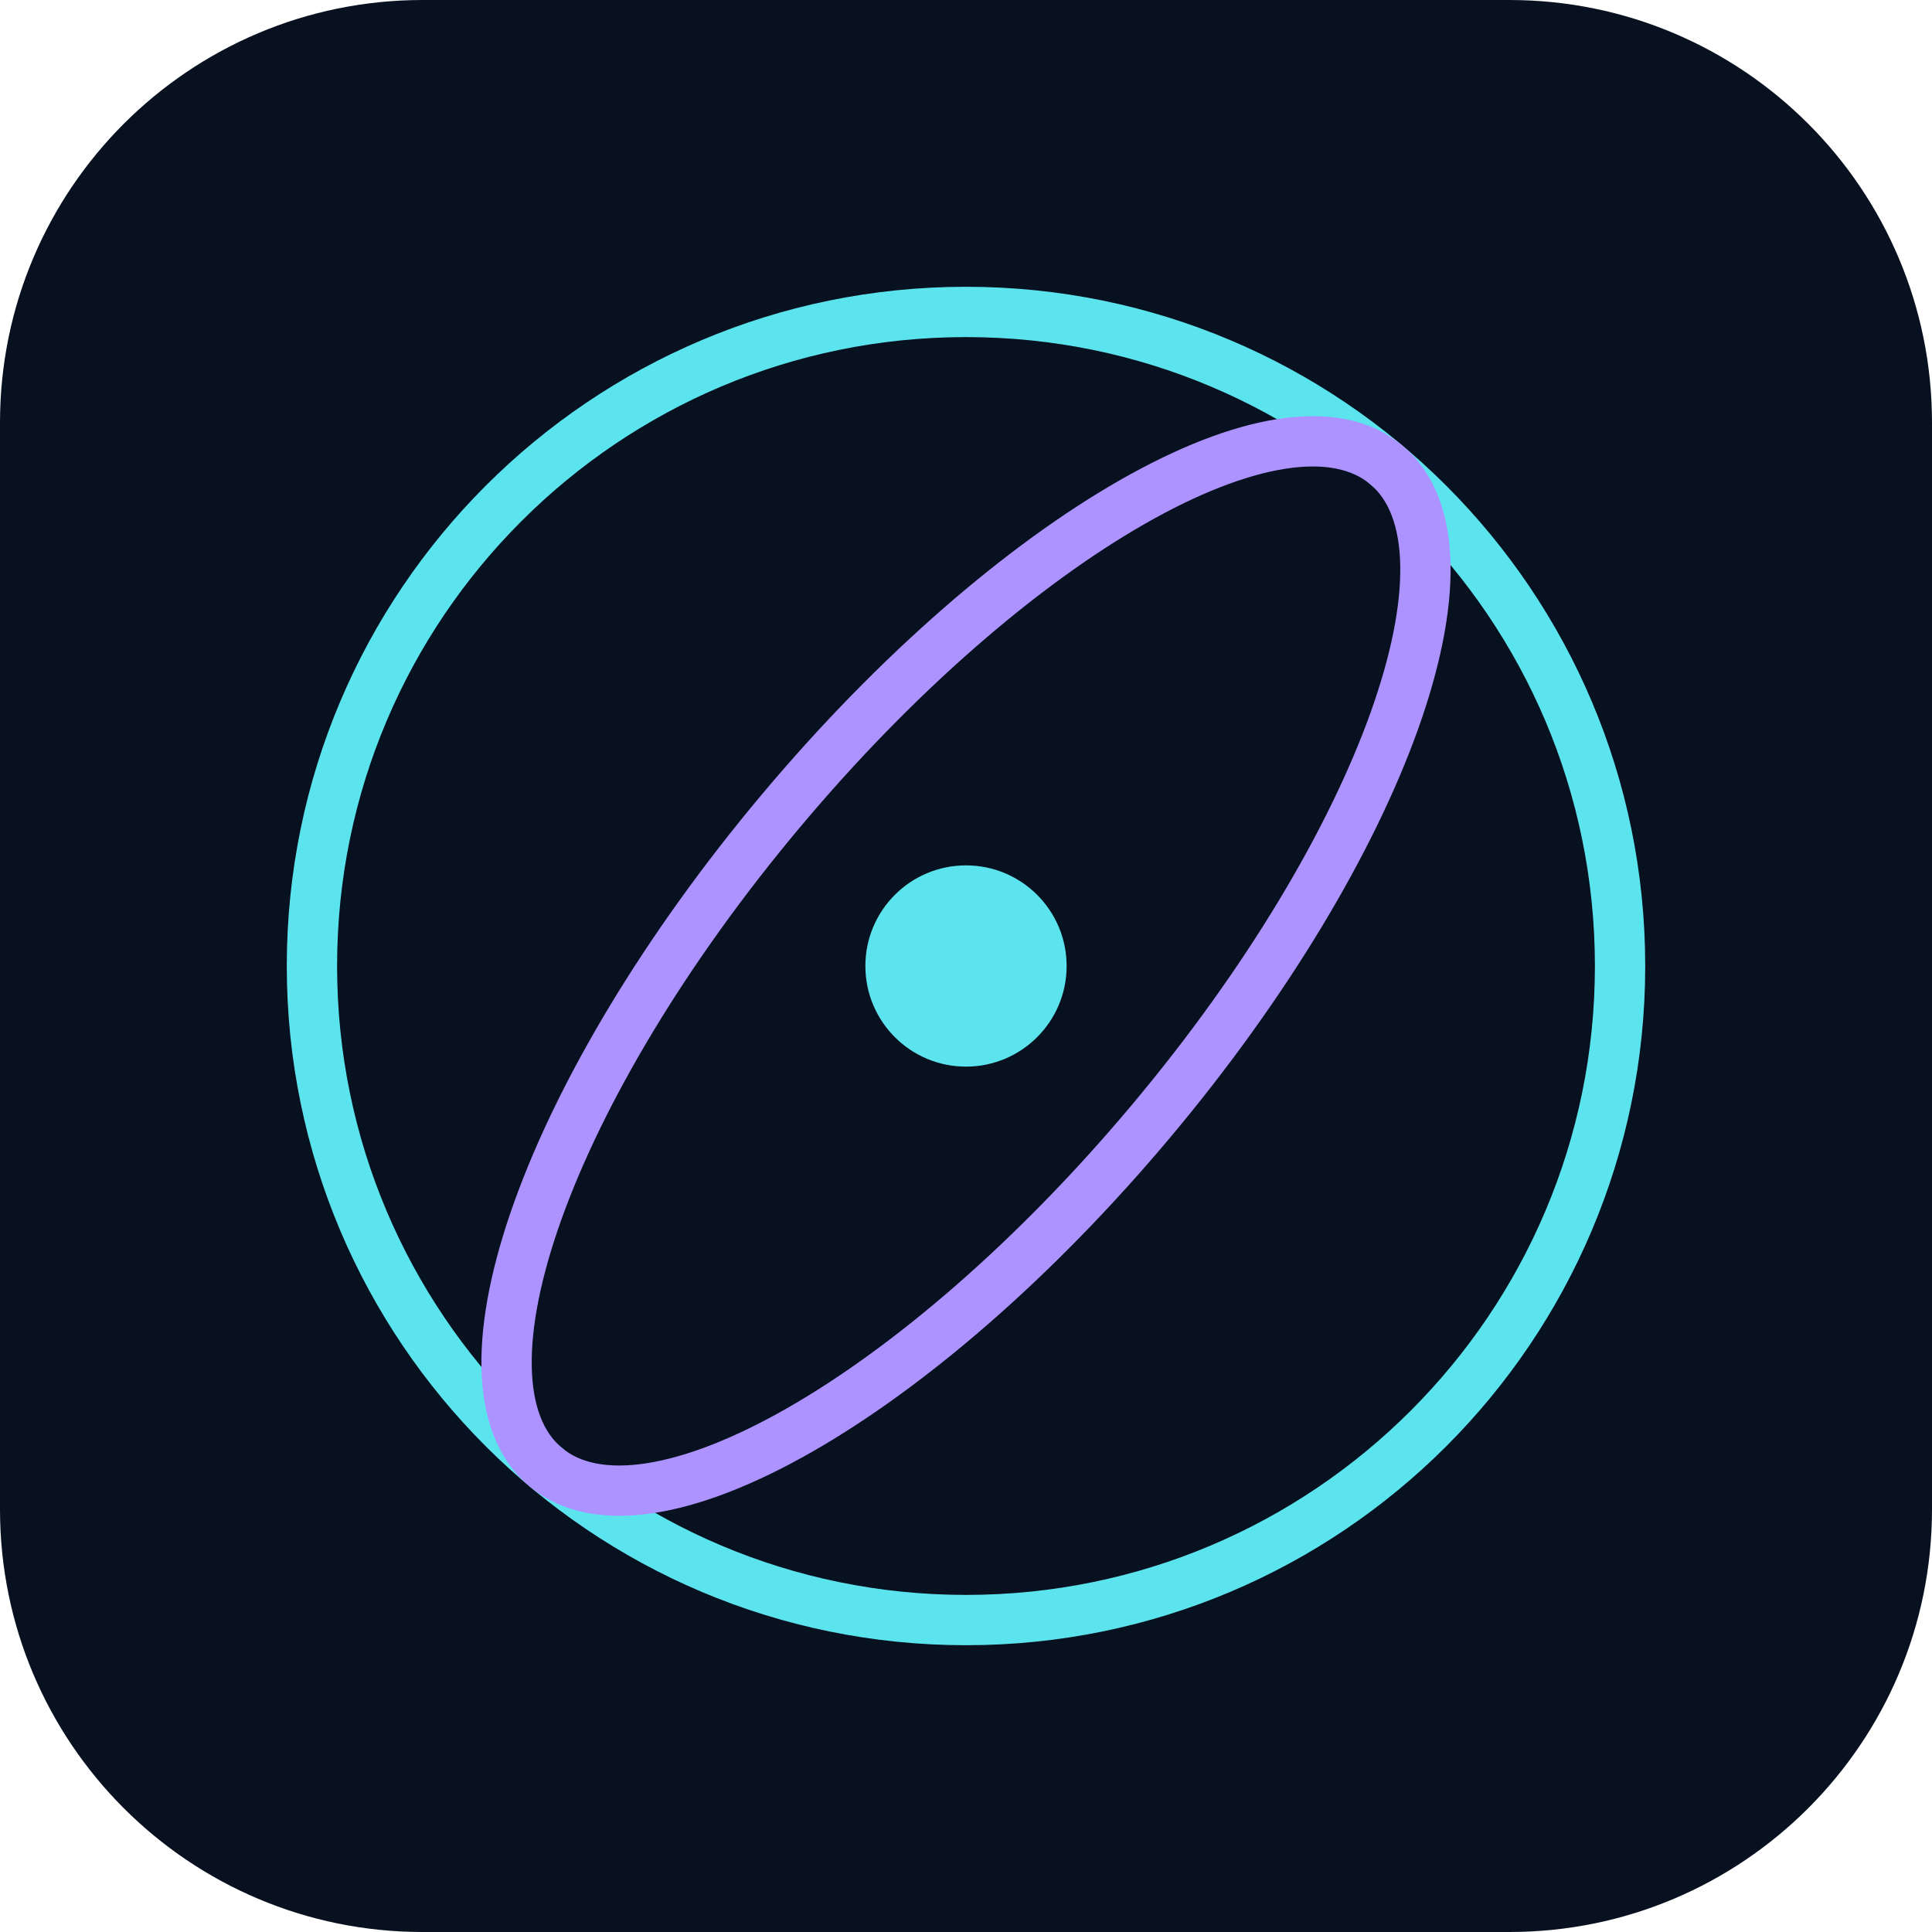
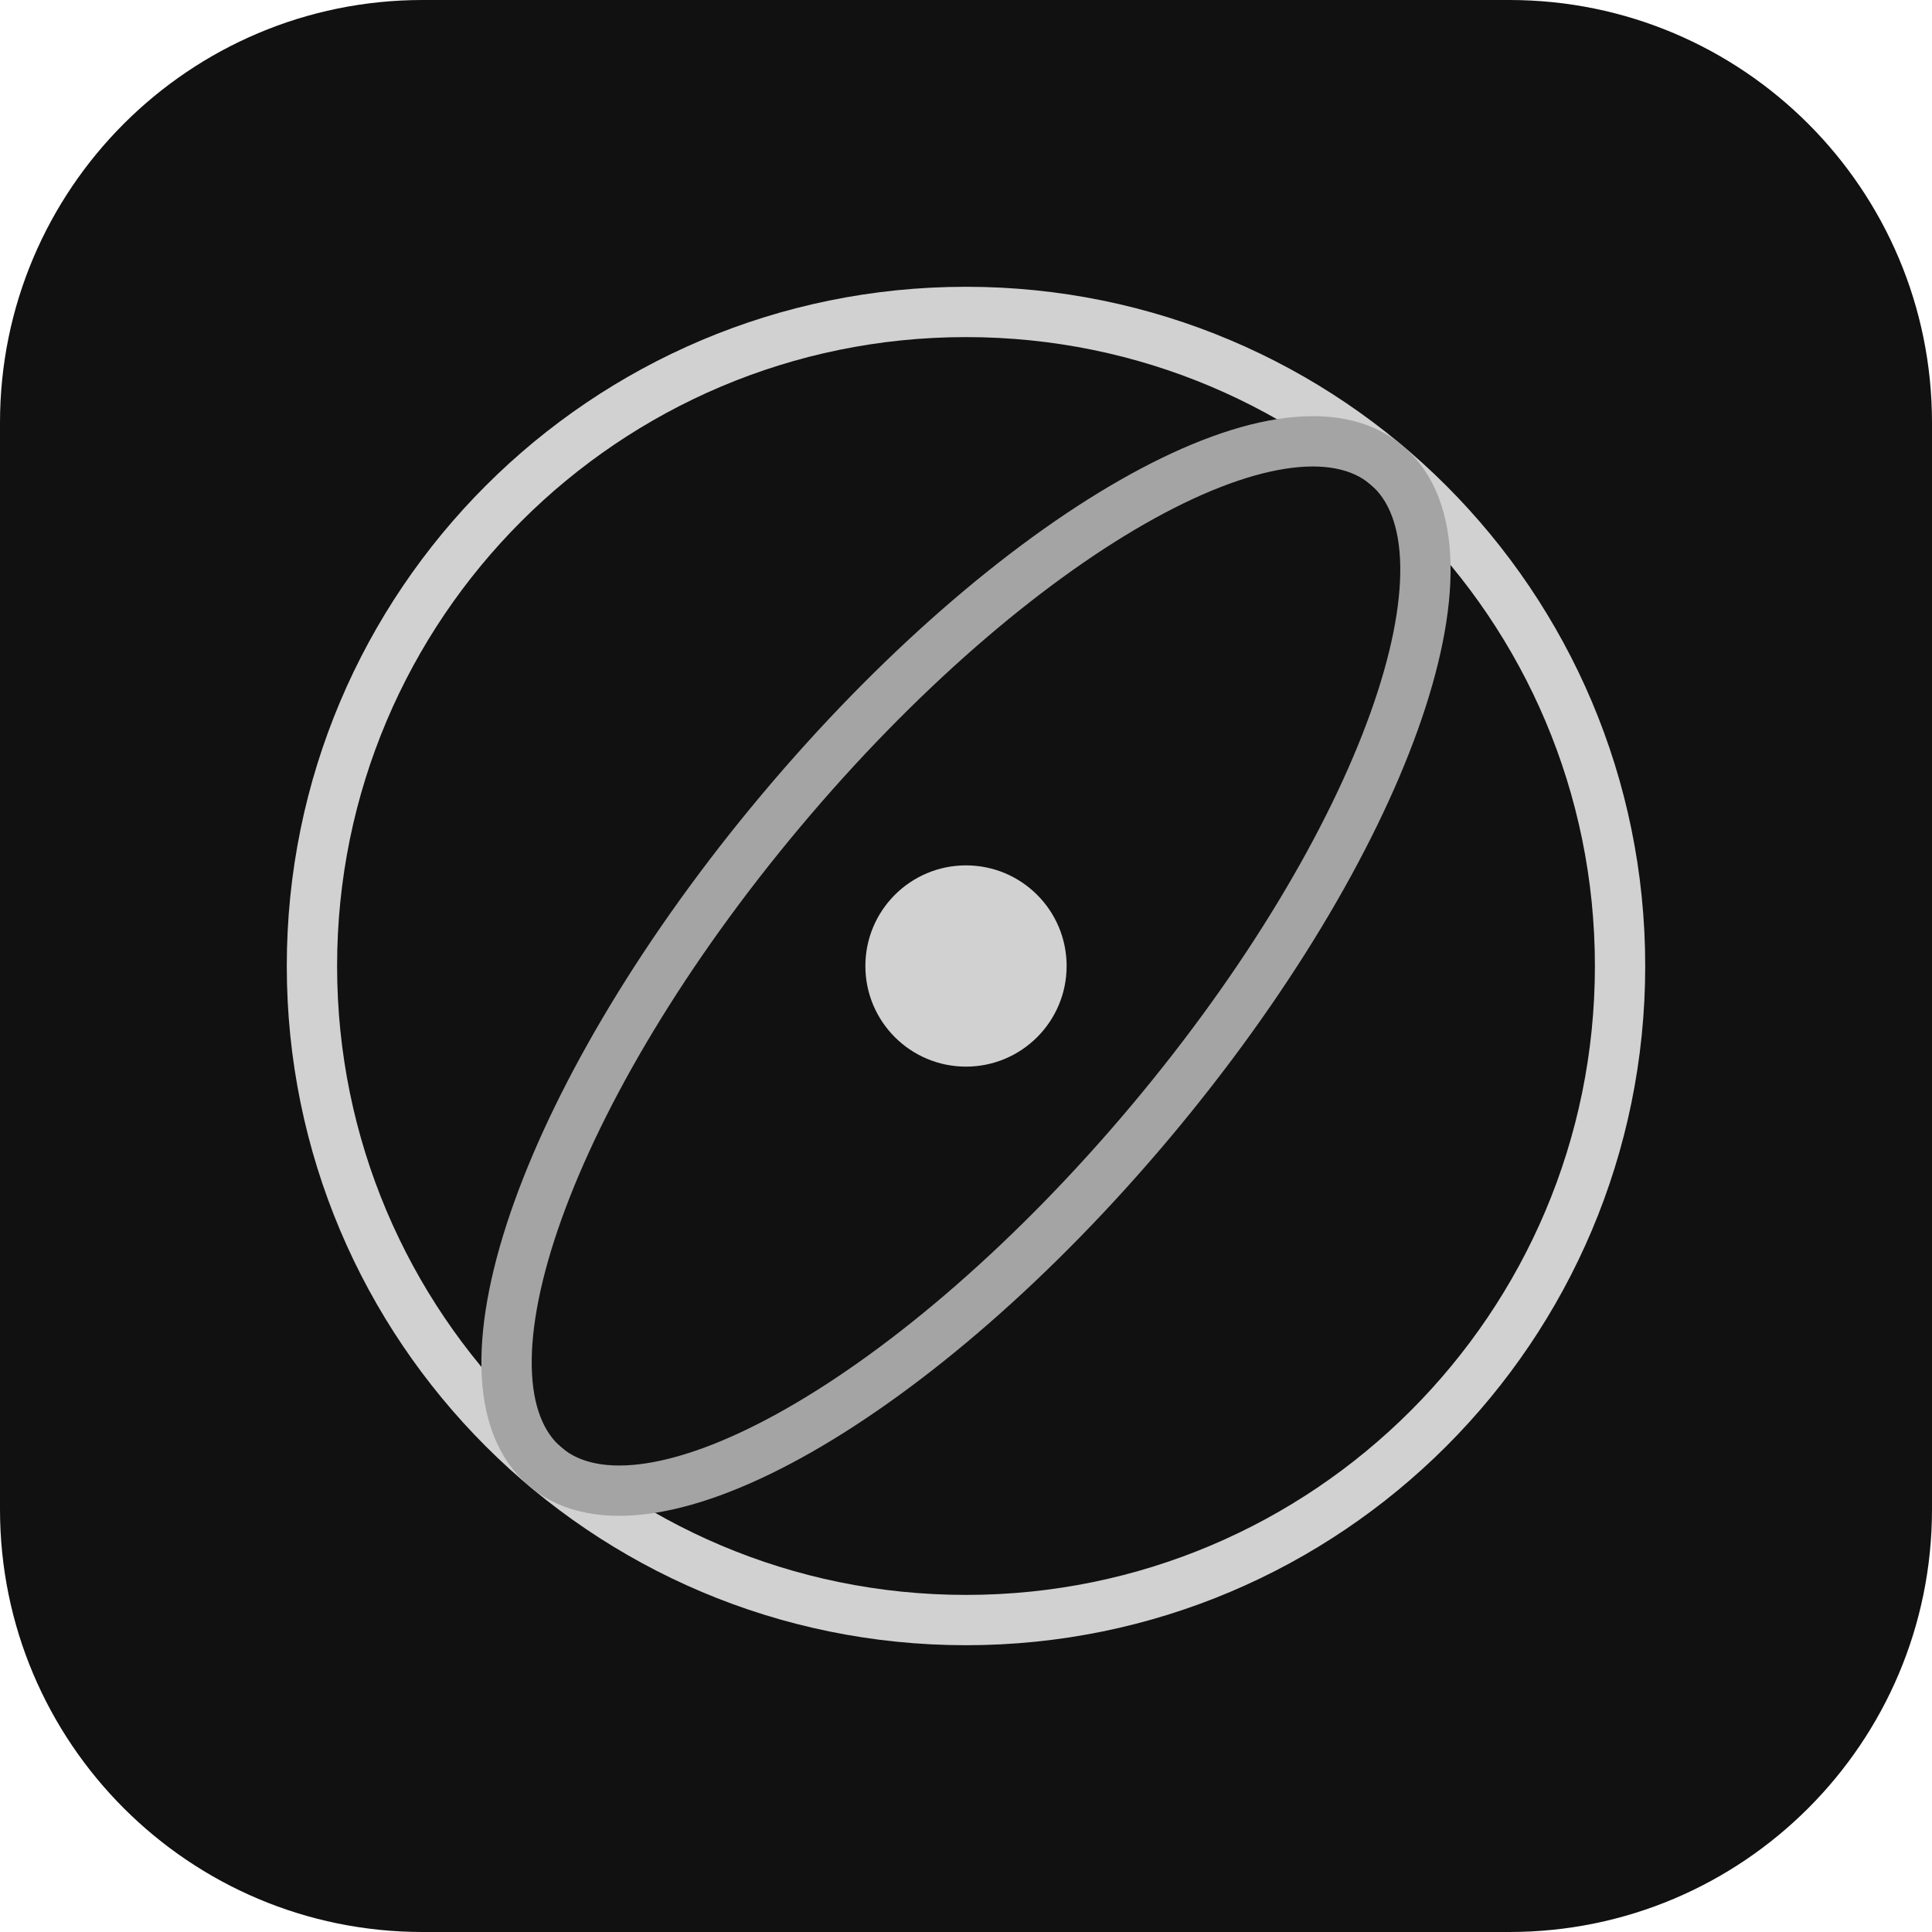
<svg xmlns="http://www.w3.org/2000/svg" viewBox="0 0 192 192">
-   <rect width="192" height="192" rx="42" fill="#07111f" />
-   <circle cx="96" cy="96" r="65" fill="none" stroke="#5ce4ee" stroke-width="5" />
-   <ellipse cx="96" cy="96" rx="24" ry="65" fill="none" stroke="#ad93ff" stroke-width="5" transform="rotate(40 96 96)" />
-   <circle cx="96" cy="96" r="10" fill="#5ce4ee" />
+   <rect width="192" height="192" rx="42" fill="#111111" />
+   <circle cx="96" cy="96" r="65" fill="none" stroke="#d1d1d1" stroke-width="5" />
+   <ellipse cx="96" cy="96" rx="24" ry="65" fill="none" stroke="#a4a4a4" stroke-width="5" transform="rotate(40 96 96)" />
+   <circle cx="96" cy="96" r="10" fill="#d1d1d1" />
</svg>
